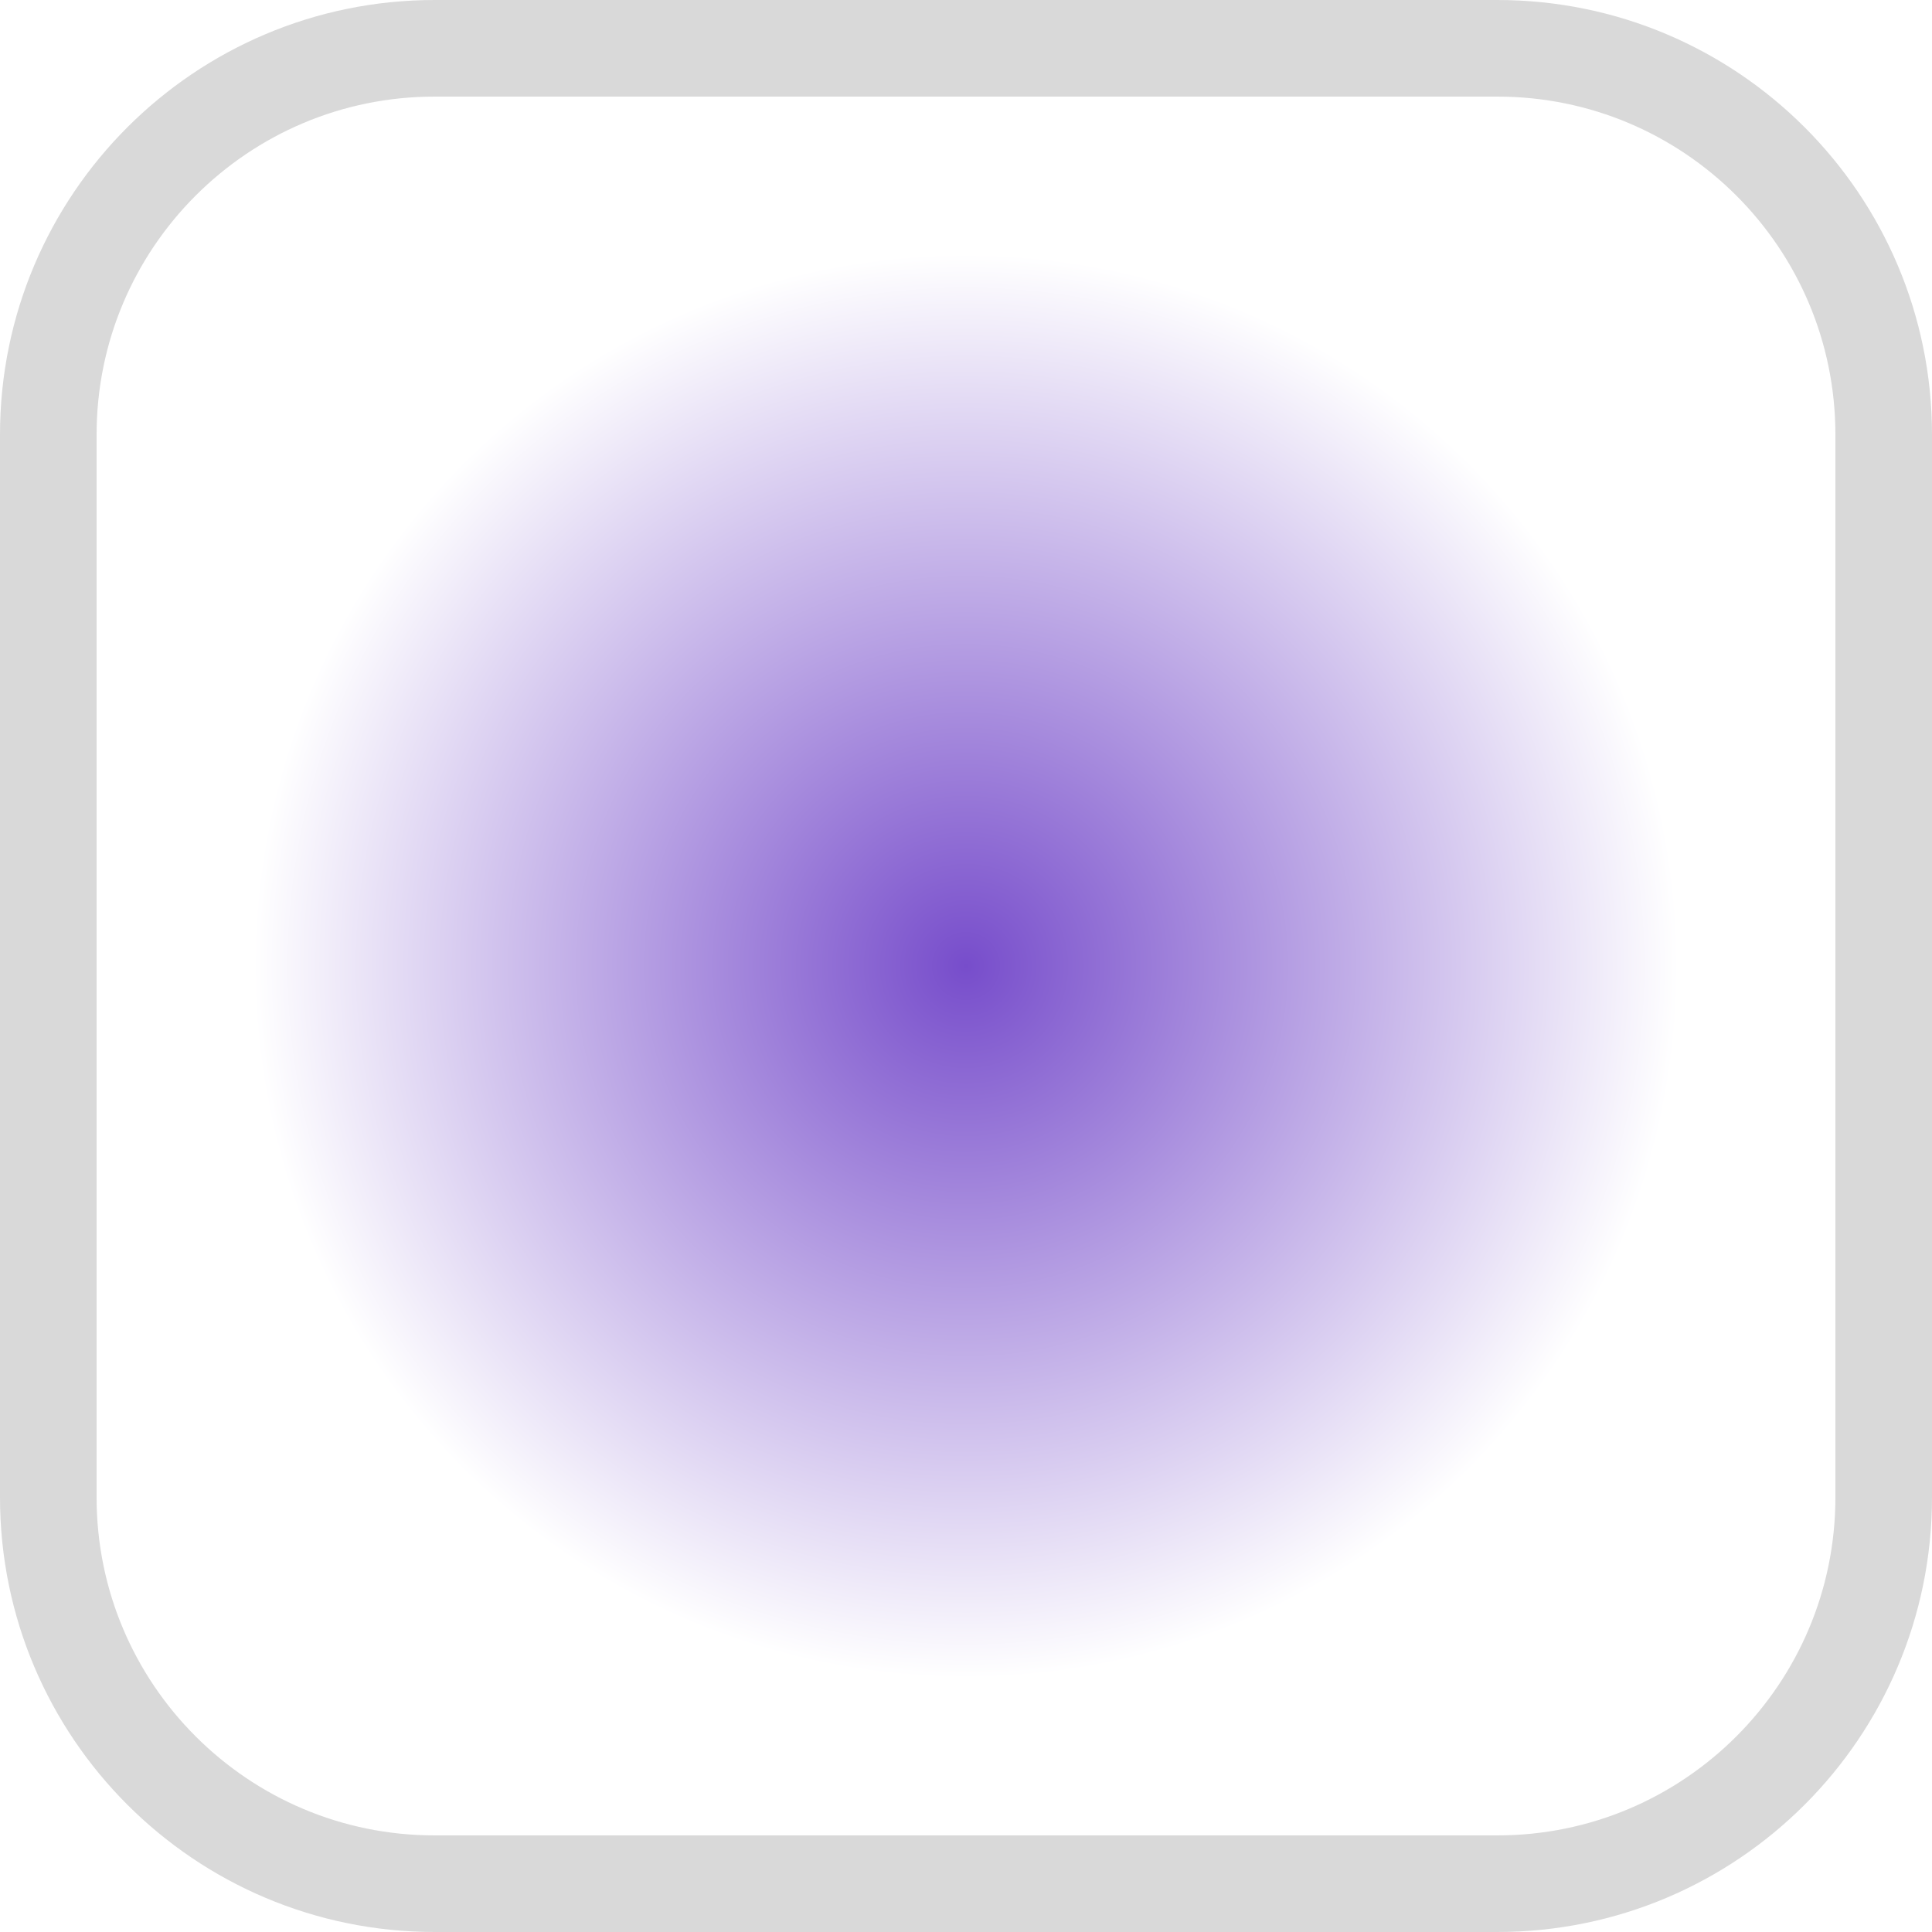
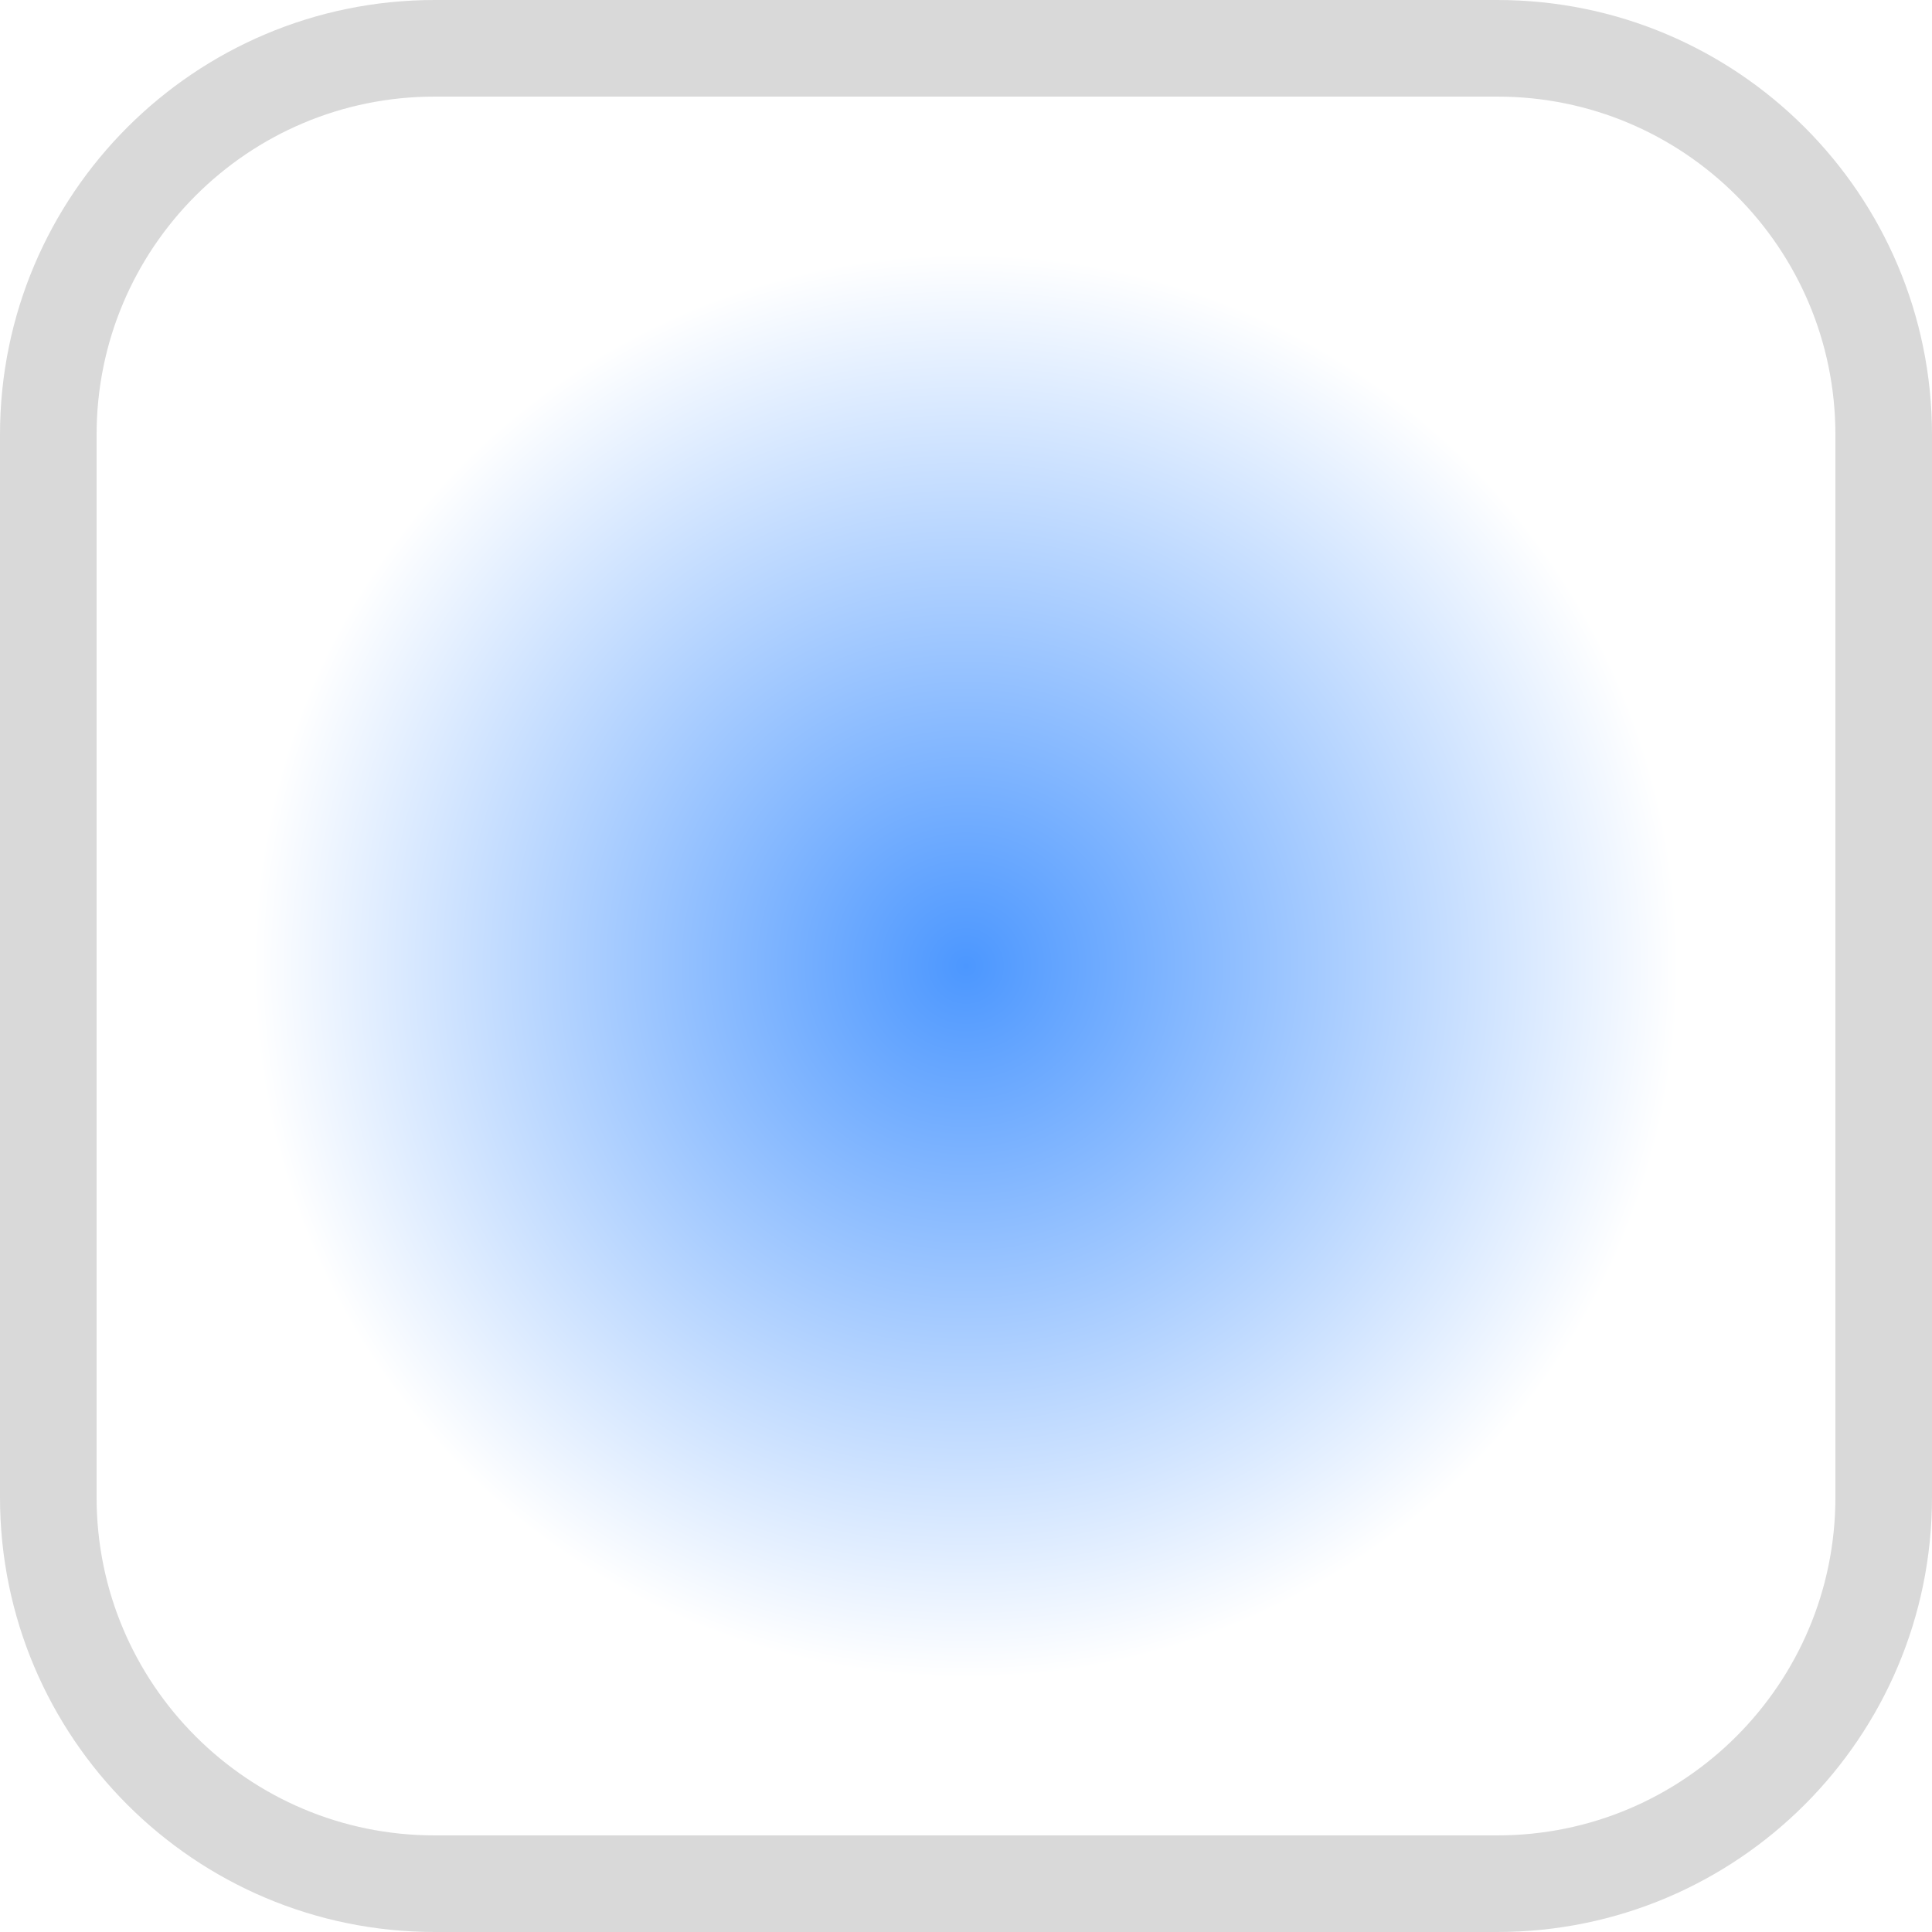
<svg xmlns="http://www.w3.org/2000/svg" width="20px" height="20px" viewBox="0 0 20 20" version="1.1">
  <defs>
    <radialGradient cx="50%" cy="50%" fx="50%" fy="50%" r="39.39%" id="radialGradient-1">
-       <stop stop-color="#774DCB" offset="0%" />
+       <stop stop-color="#4C97FF" offset="0%" />
      <stop stop-color="#FFFFFF" offset="100%" />
    </radialGradient>
  </defs>
  <g id="fill-radial-enabled" stroke="none" stroke-width="1" fill="none" fill-rule="evenodd" stroke-opacity="0.15">
    <rect id="Radial" stroke="#000000" fill="url(#radialGradient-1)" x="0.5" y="0.5" width="19" height="19" rx="4" />
  </g>
</svg>
